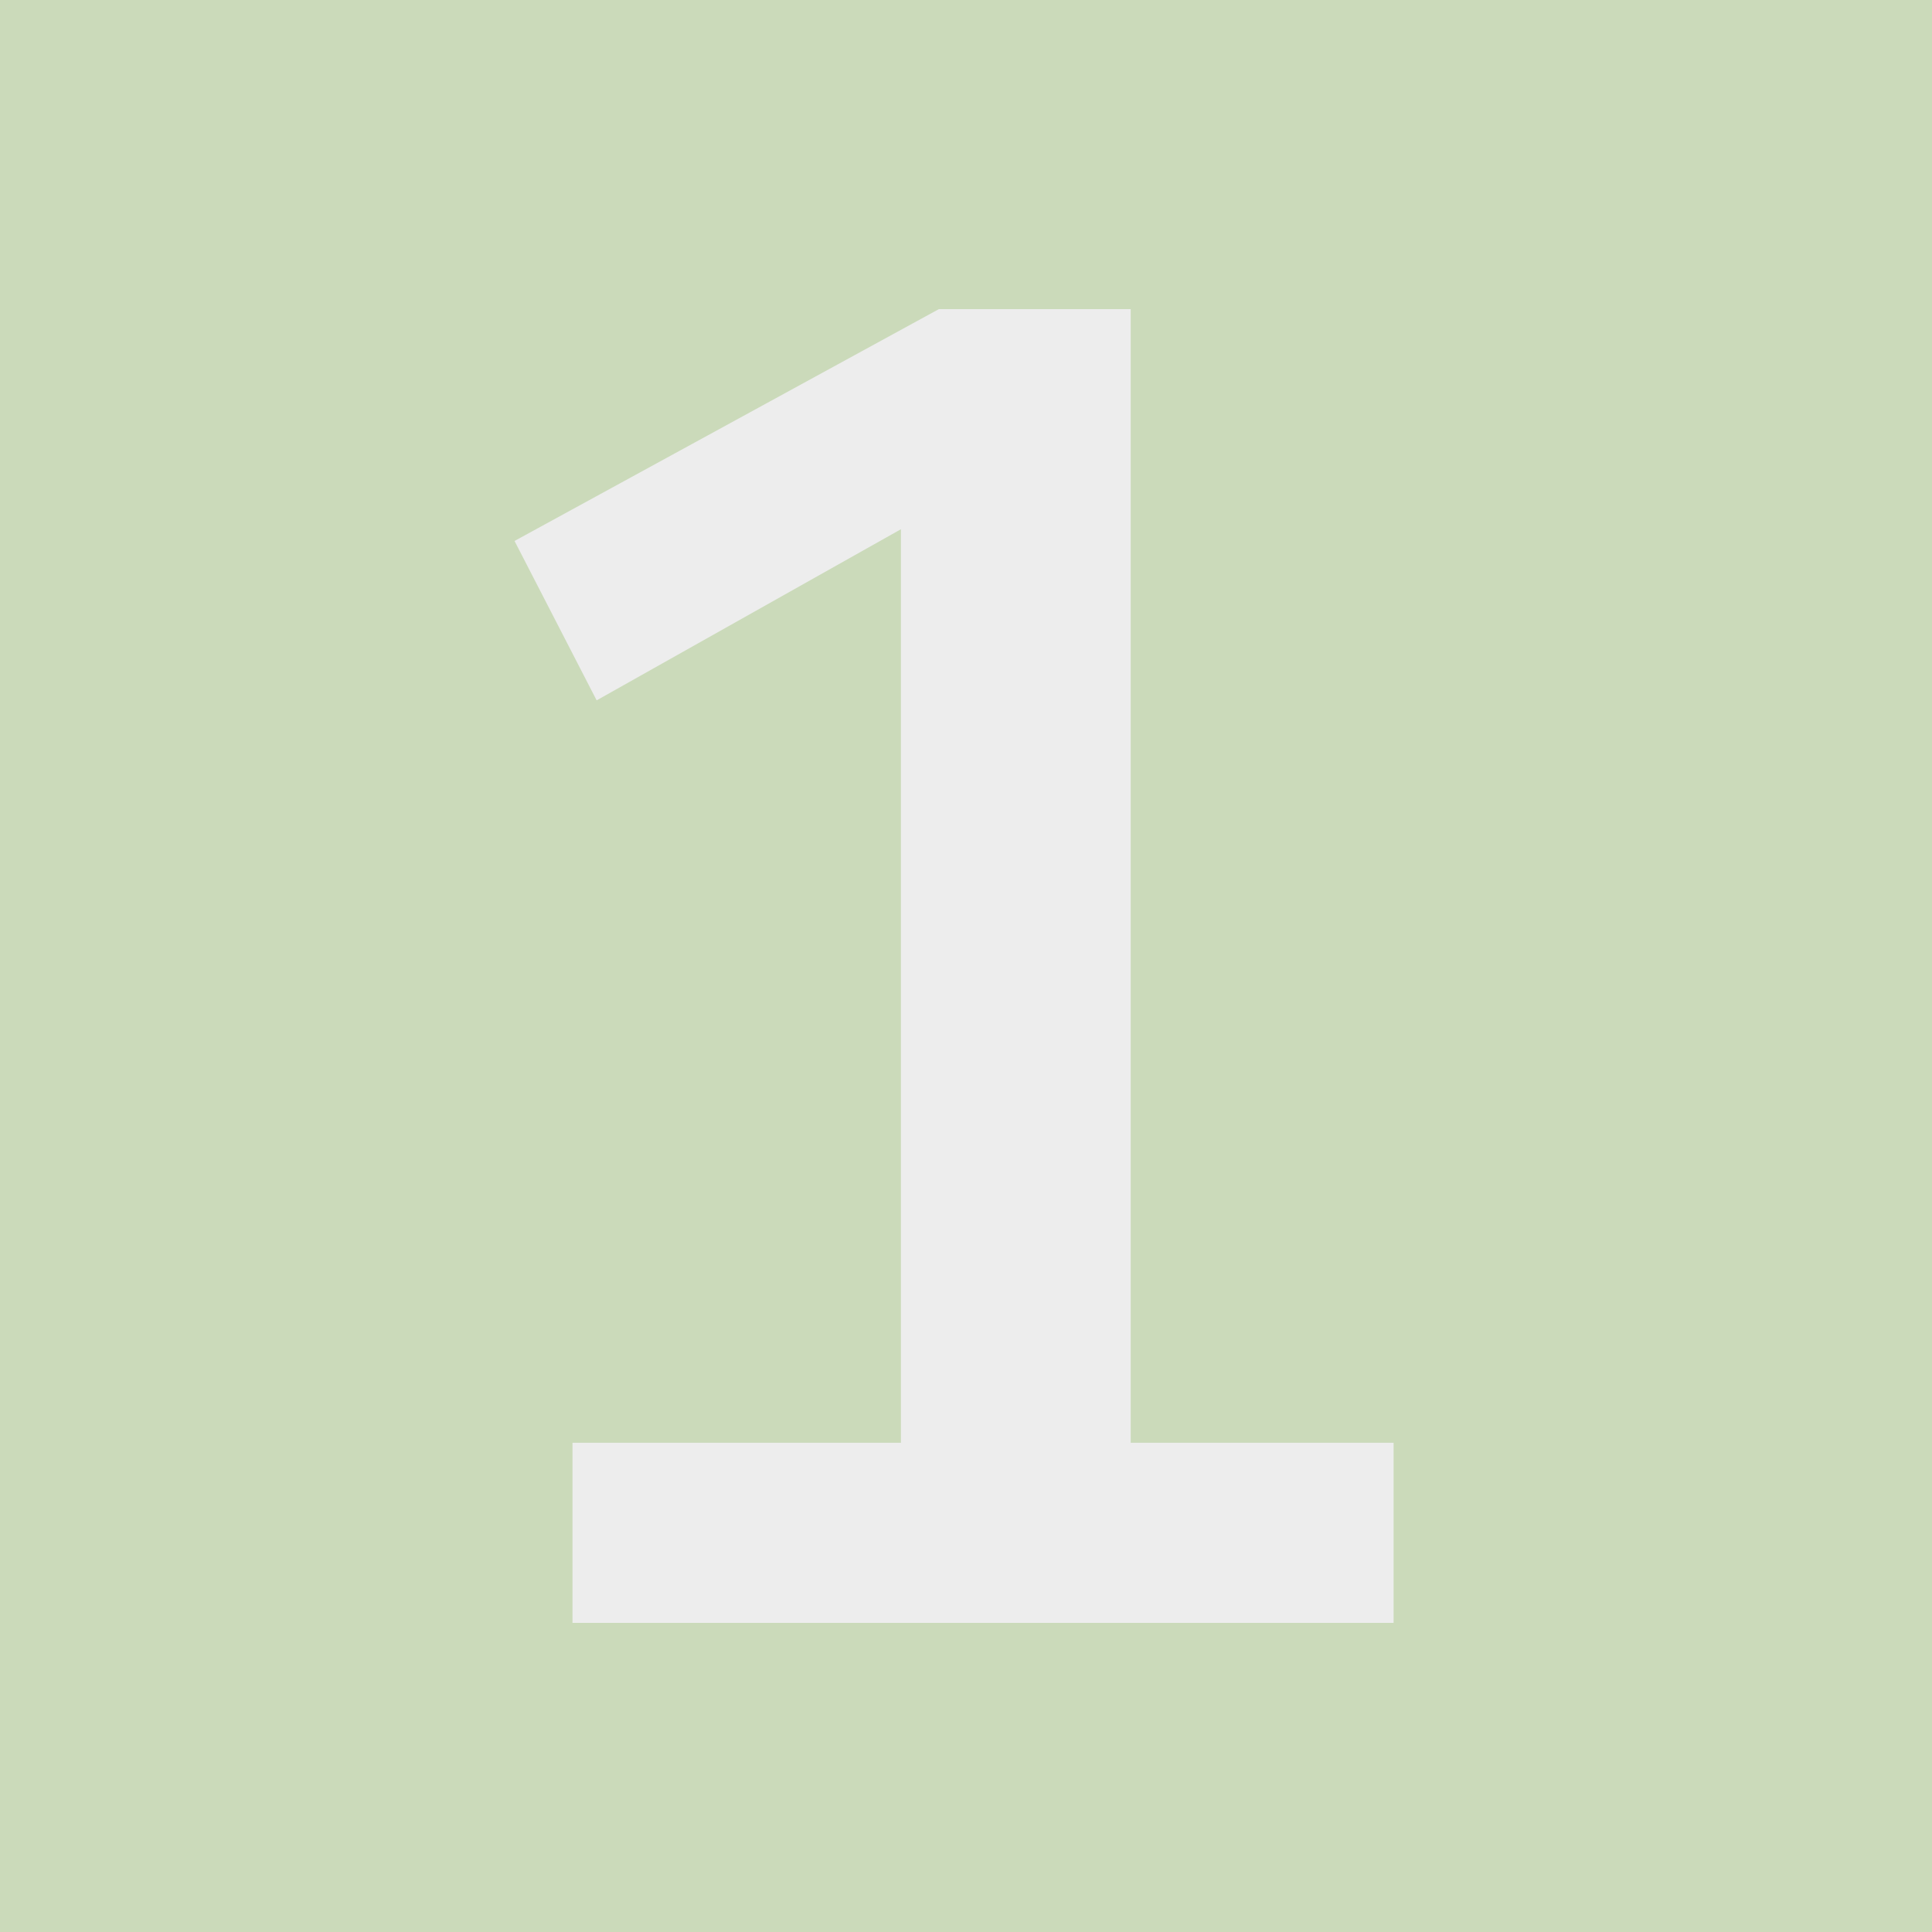
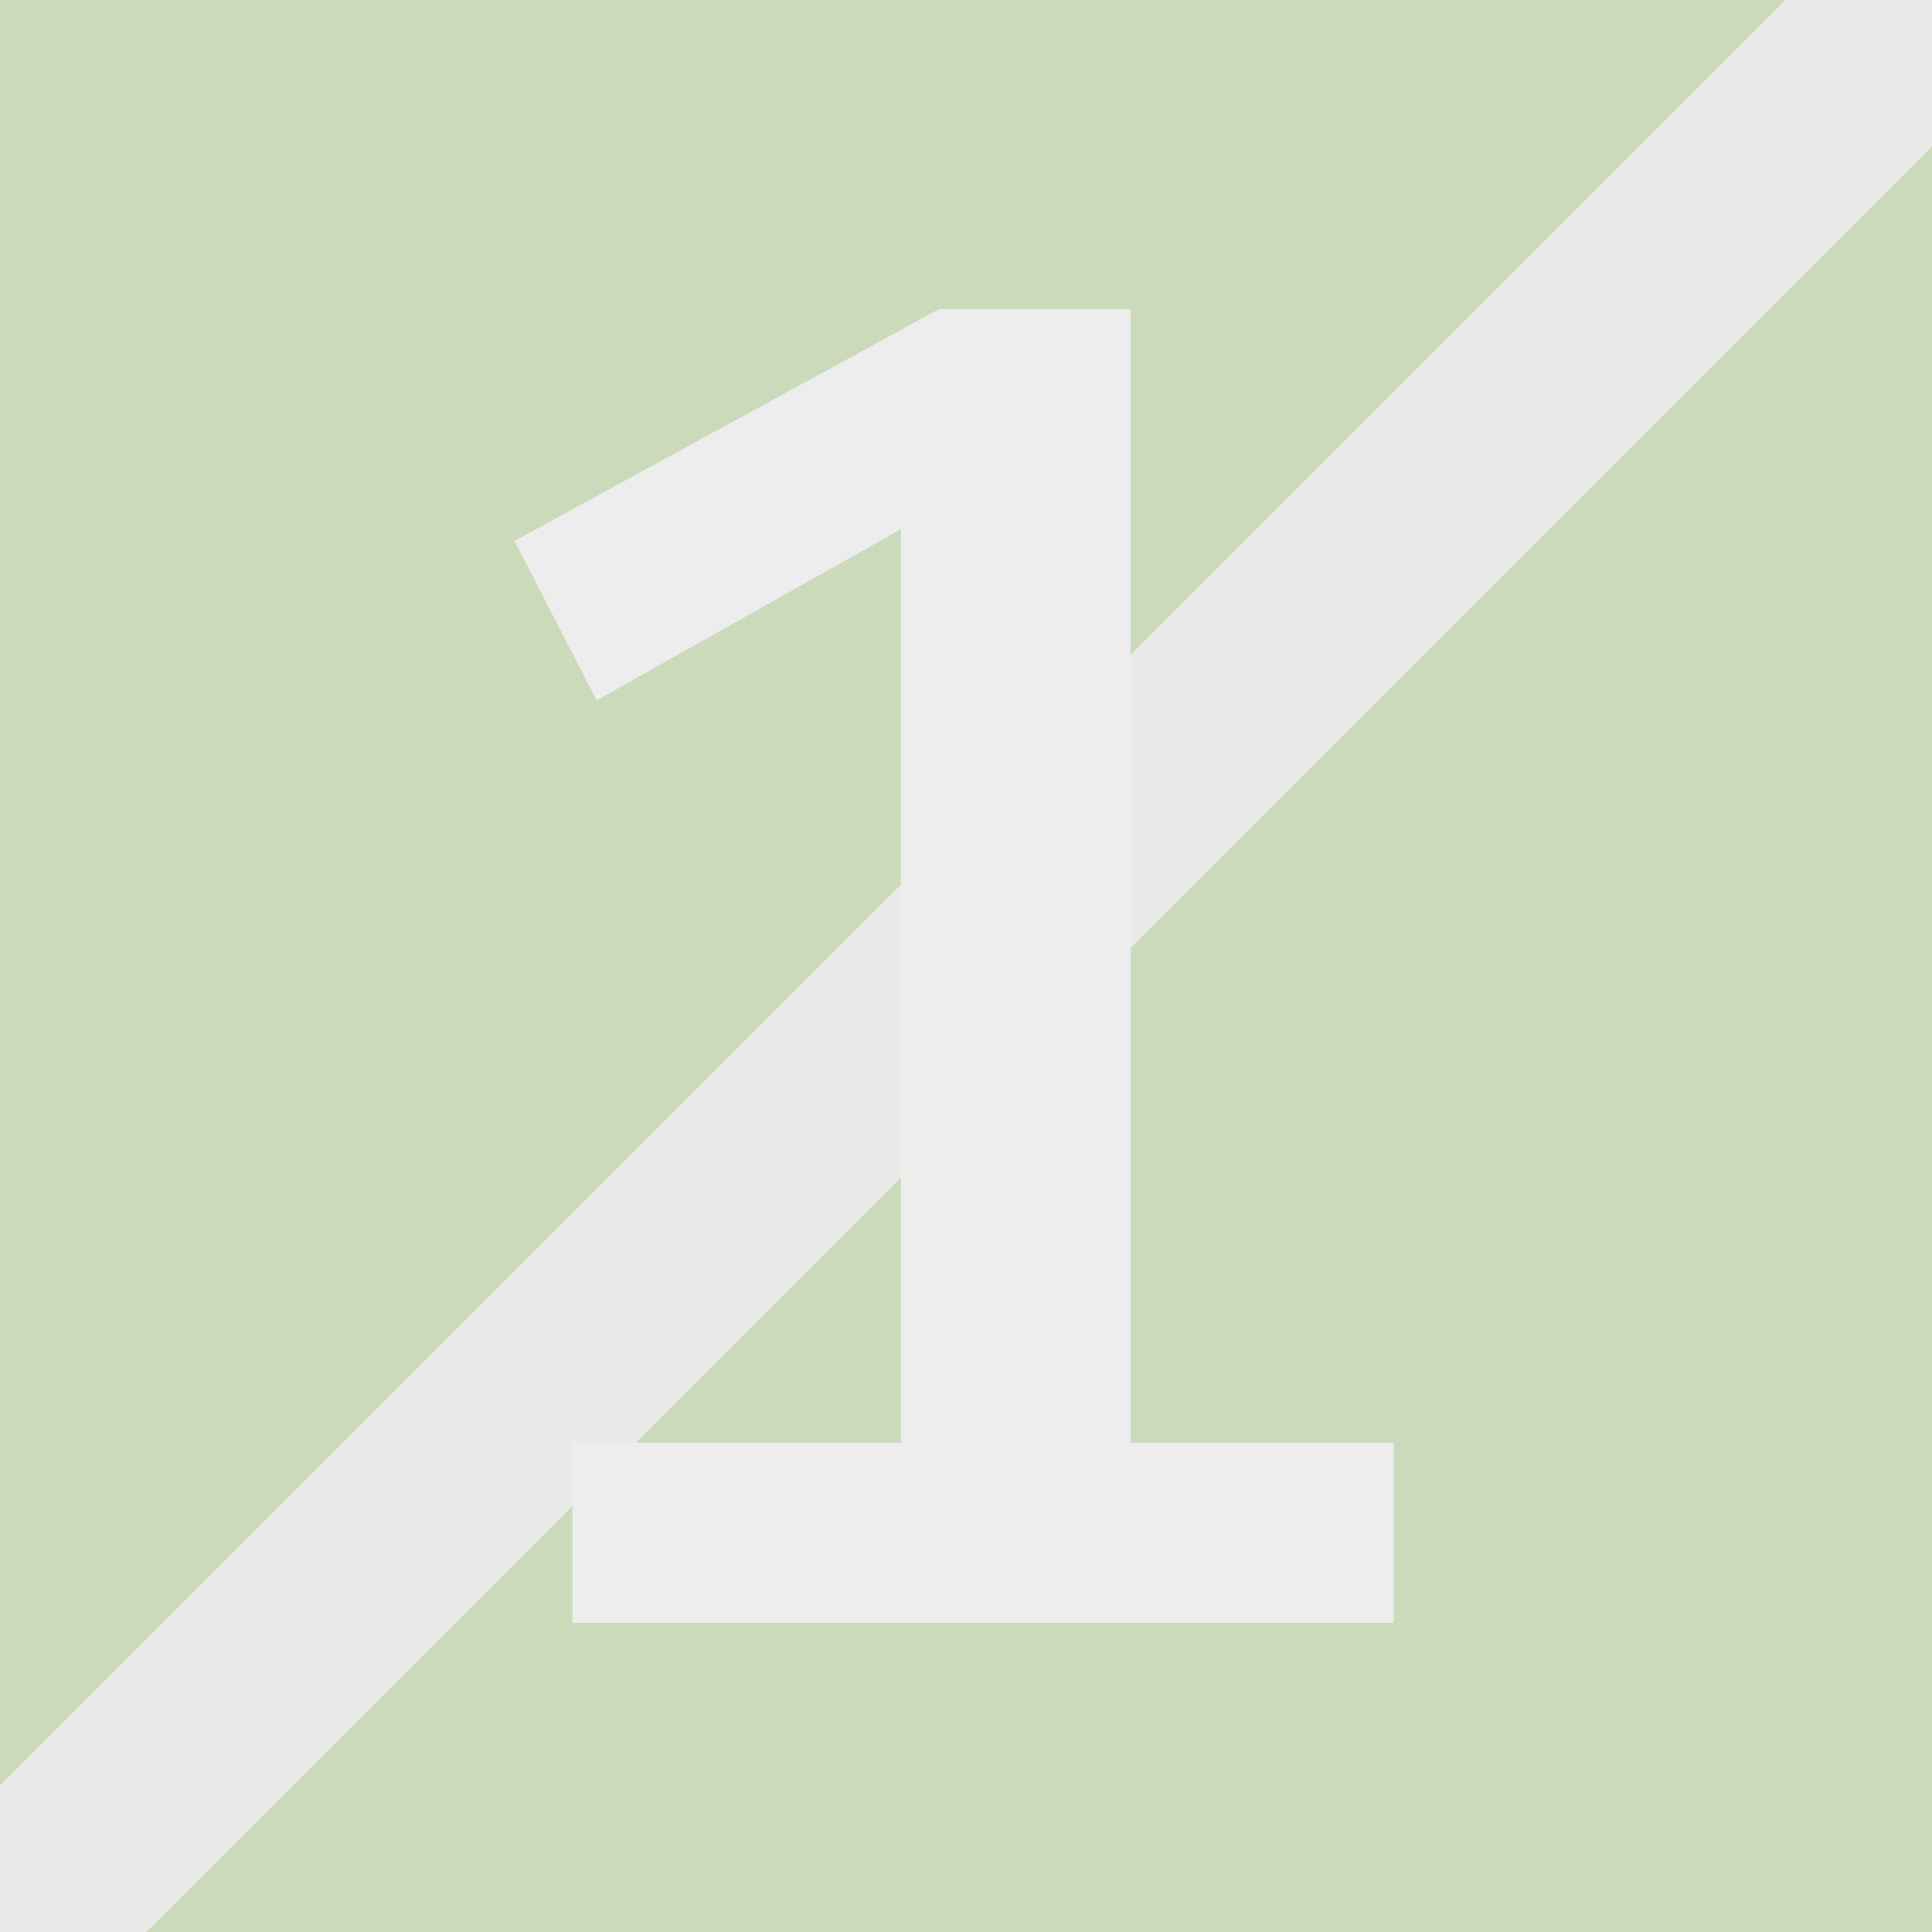
<svg xmlns="http://www.w3.org/2000/svg" viewBox="39.333 0 28 28" data-ligne-id="F1">
  <g>
    <path fill="#8CC055" d="M39.333 0h28v28h-28z" />
    <path fill="#FFFFFF" d="M47.63 23.52L59.53 23.52L59.53 20.91L55.72 20.91L55.72 4.48L52.94 4.48L46.79 7.84L47.98 10.15L52.39 7.67L52.39 20.91L47.63 20.91Z" />
  </g>
+   <line x1="67.333" y1="0" x2="39.333" y2="28" stroke="#FFFFFF" stroke-opacity="0.91" stroke-width="3" stroke-linecap="square" />
  <rect x="39.333" y="0" width="28" height="28" fill="#E6E6E6" opacity="0.7" />
</svg>
